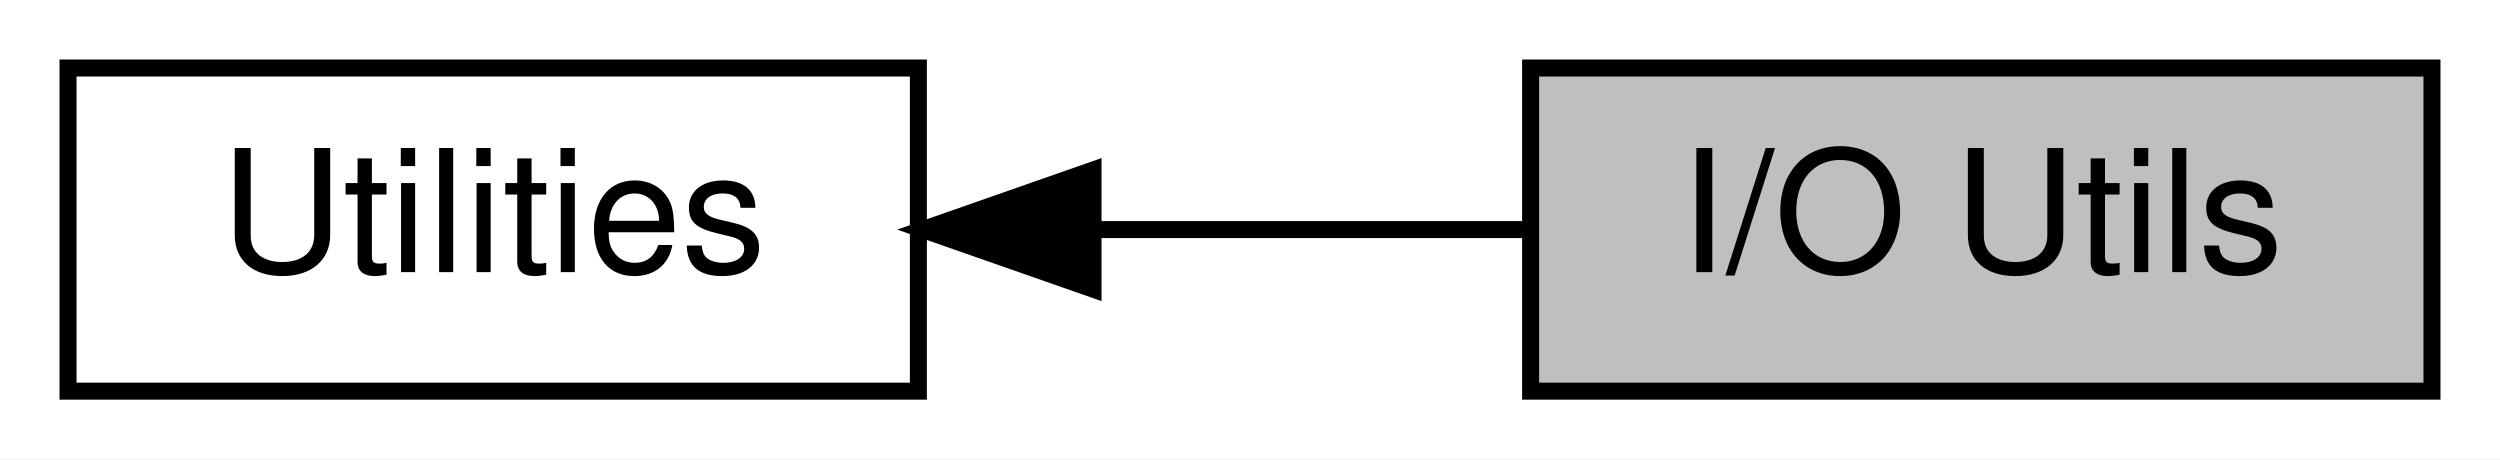
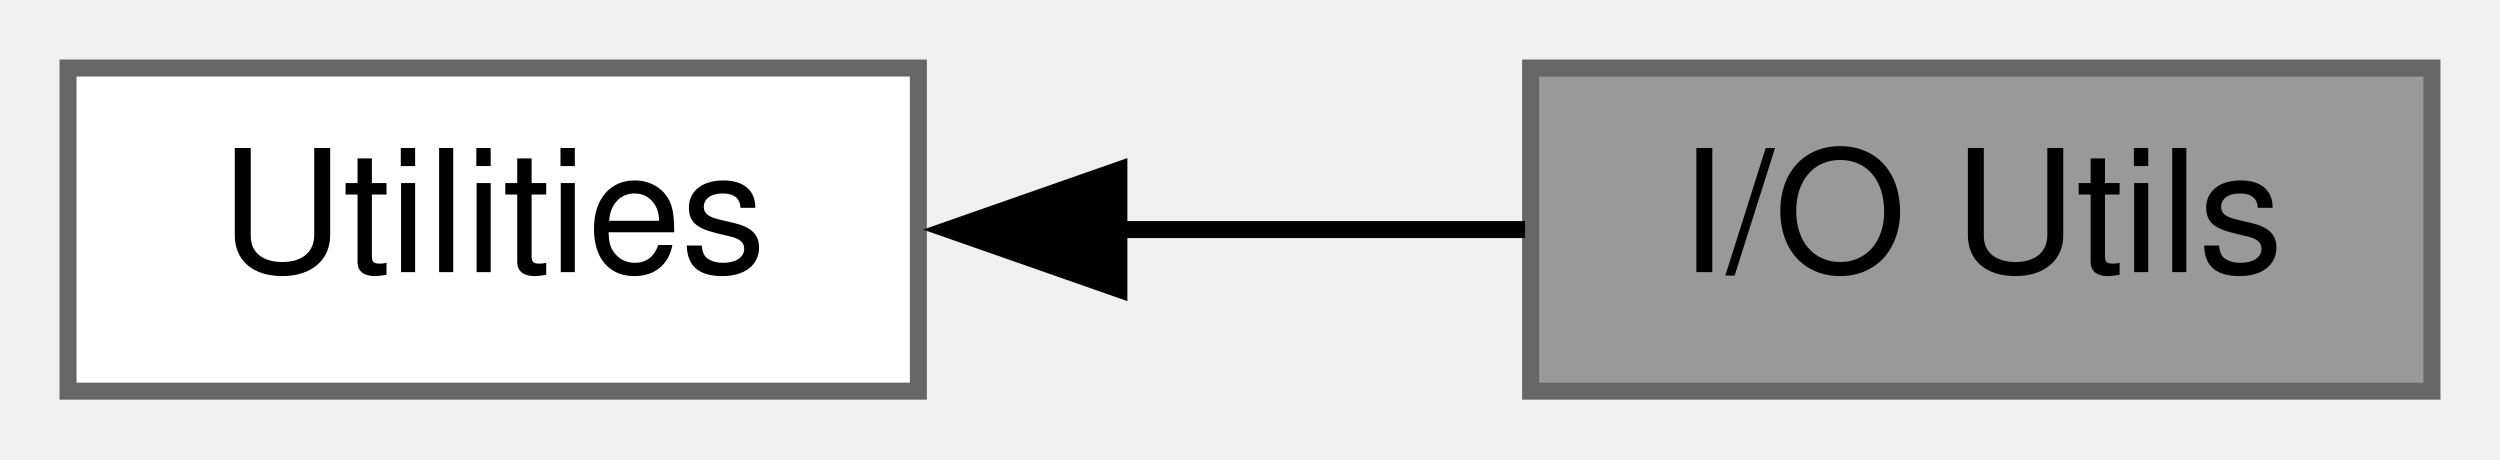
<svg xmlns="http://www.w3.org/2000/svg" xmlns:xlink="http://www.w3.org/1999/xlink" width="147pt" height="27pt" viewBox="0.00 0.00 147.00 27.00">
  <g id="graph0" class="graph" transform="scale(1 1) rotate(0) translate(4 23)">
-     <polygon fill="white" stroke="transparent" points="-4,4 -4,-23 143,-23 143,4 -4,4" />
    <g id="node1" class="node">
      <g id="a_node1">
        <a xlink:title="API for input/output utilities and safe string interfaces.">
-           <polygon fill="#bfbfbf" stroke="black" points="139,-19 86,-19 86,0 139,0 139,-19" />
+           <polygon fill="#999999" stroke="#666666" points="139,-19 86,-19 86,0 139,0 139,-19" />
          <text text-anchor="middle" x="112.5" y="-7" font-family="Helvetica,sans-Serif" font-size="10.00">I/O Utils</text>
        </a>
      </g>
    </g>
    <g id="node2" class="node">
      <g id="a_node2">
        <a xlink:href="group__qutility.html" target="_top" xlink:title=" ">
-           <polygon fill="white" stroke="black" points="50,-19 0,-19 0,0 50,0 50,-19" />
+           <polygon fill="white" stroke="#666666" points="50,-19 0,-19 0,0 50,0 50,-19" />
          <text text-anchor="middle" x="25" y="-7" font-family="Helvetica,sans-Serif" font-size="10.00">Utilities</text>
        </a>
      </g>
    </g>
    <g id="edge1" class="edge">
-       <path fill="none" stroke="black" d="M60.37,-9.5C68.92,-9.5 77.94,-9.5 85.97,-9.5" />
-       <polygon fill="black" stroke="black" points="60.27,-6 50.27,-9.5 60.27,-13 60.27,-6" />
+       <path fill="none" stroke="black" d="M61.68,-9.5C69.73,-9.5 78.12,-9.5 85.67,-9.5" />
+       <polygon fill="black" stroke="black" points="61.79,-6 51.79,-9.5 61.79,-13 61.79,-6" />
    </g>
  </g>
</svg>
